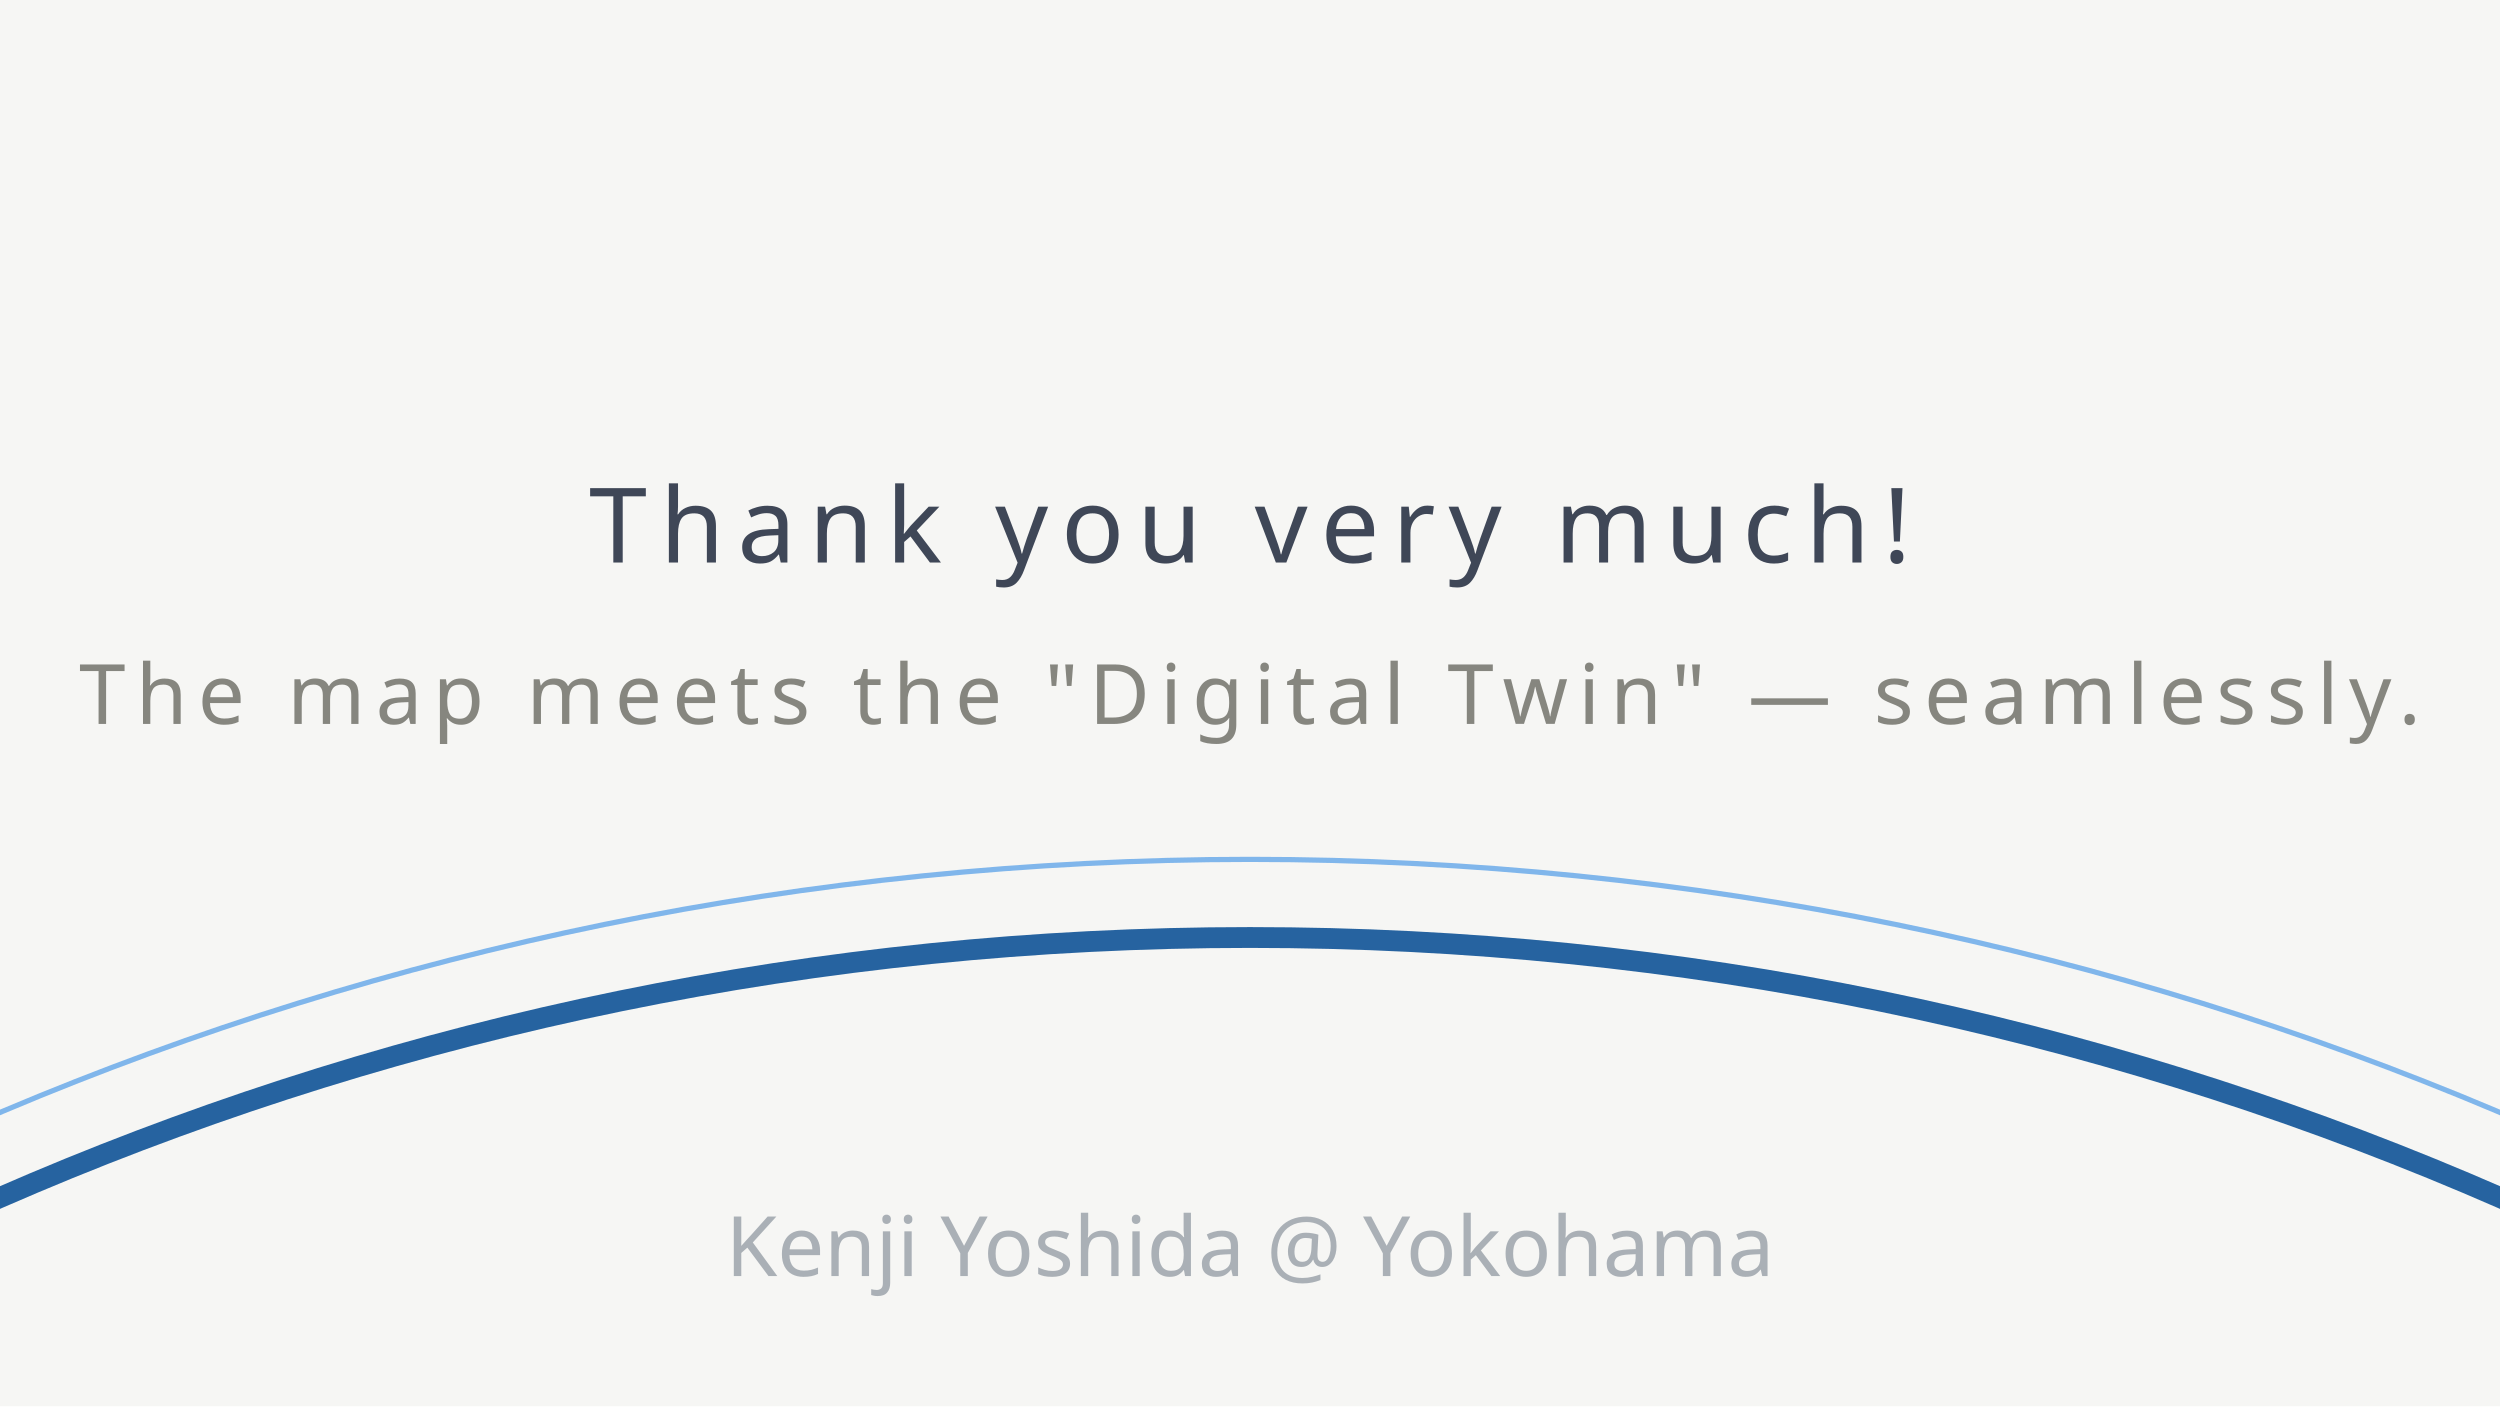
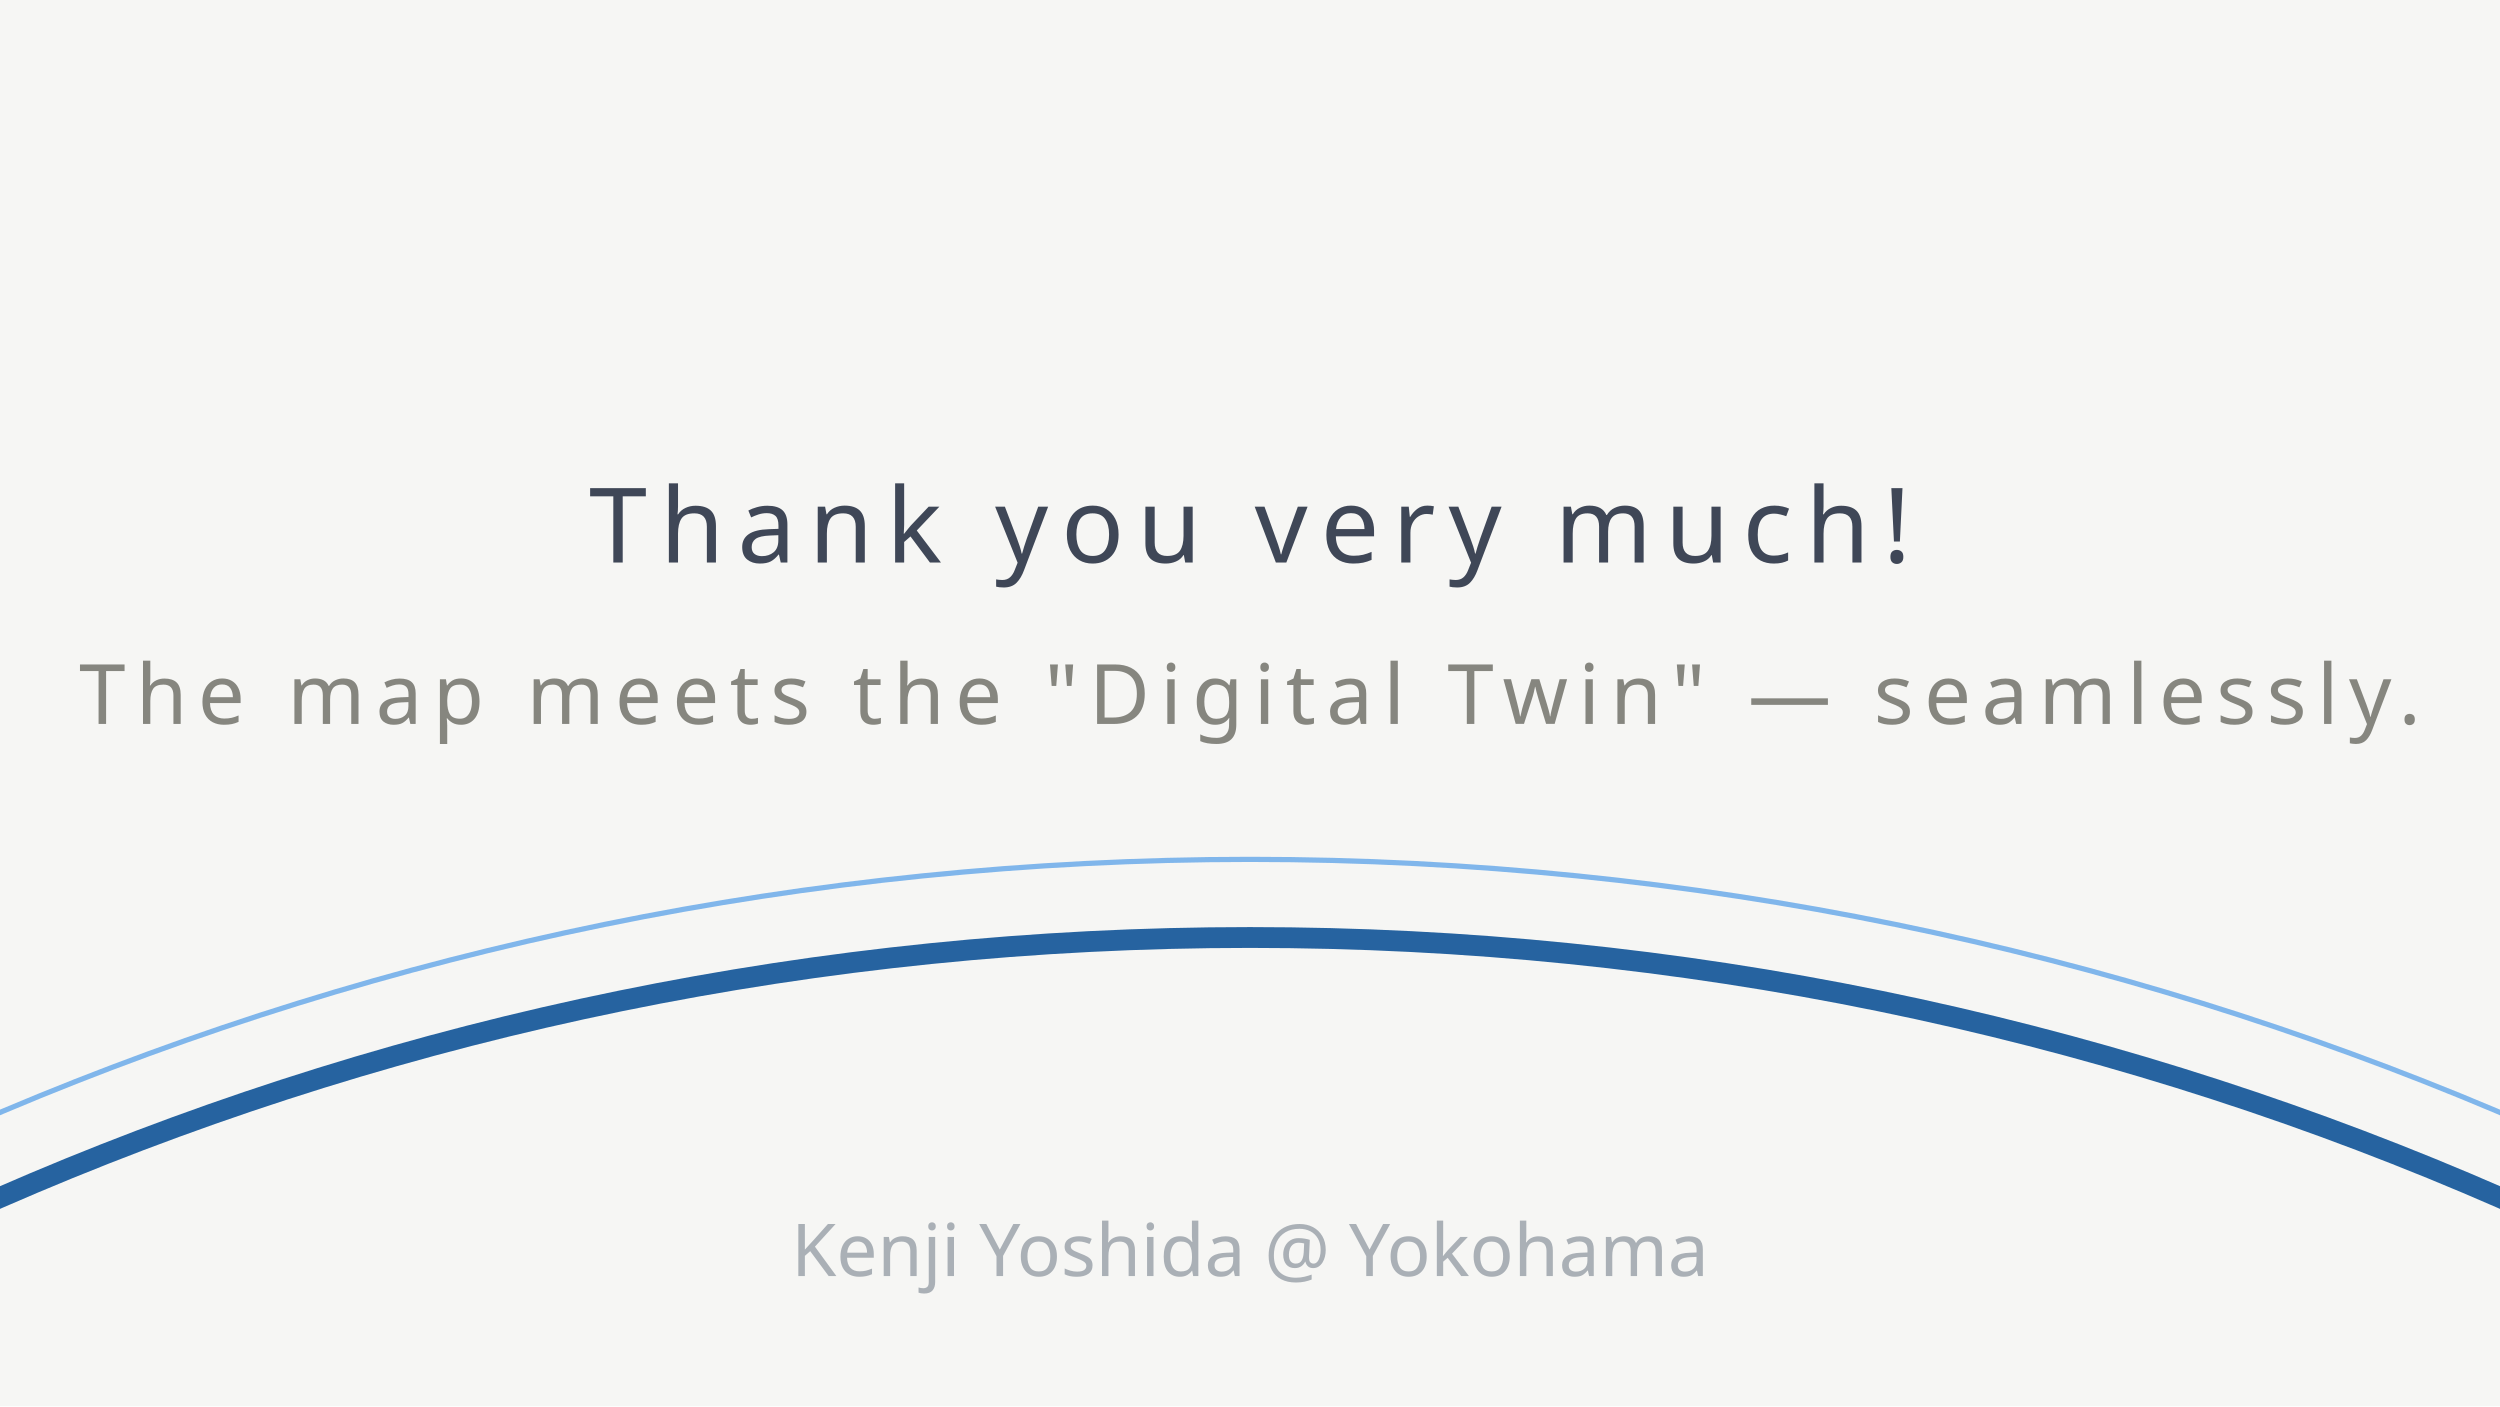
<svg xmlns="http://www.w3.org/2000/svg" viewBox="0 0 960 540" font-family="system-ui, sans-serif">
  <rect width="960" height="540" fill="#f6f6f4" />
  <circle cx="480" cy="1560" r="1200" fill="none" stroke="#2663a0" stroke-width="8" />
  <circle cx="480" cy="1560" r="1230" fill="none" stroke="#80b6eb" stroke-width="2" />
  <text x="480" y="216" text-anchor="middle" font-size="40" fill="#3f4757" letter-spacing="5">Thank you very much!</text>
  <text x="480" y="278" text-anchor="middle" font-size="32" fill="#86867f" letter-spacing="4">The map meets the "Digital Twin" — seamlessly.</text>
-   <text x="480" y="490" text-anchor="middle" font-size="32" fill="#aab0b6">Kenji Yoshida @ Yokohama</text>
+   <text x="480" y="490" text-anchor="middle" font-size="28" fill="#aab0b6">Kenji Yoshida @ Yokohama</text>
</svg>
